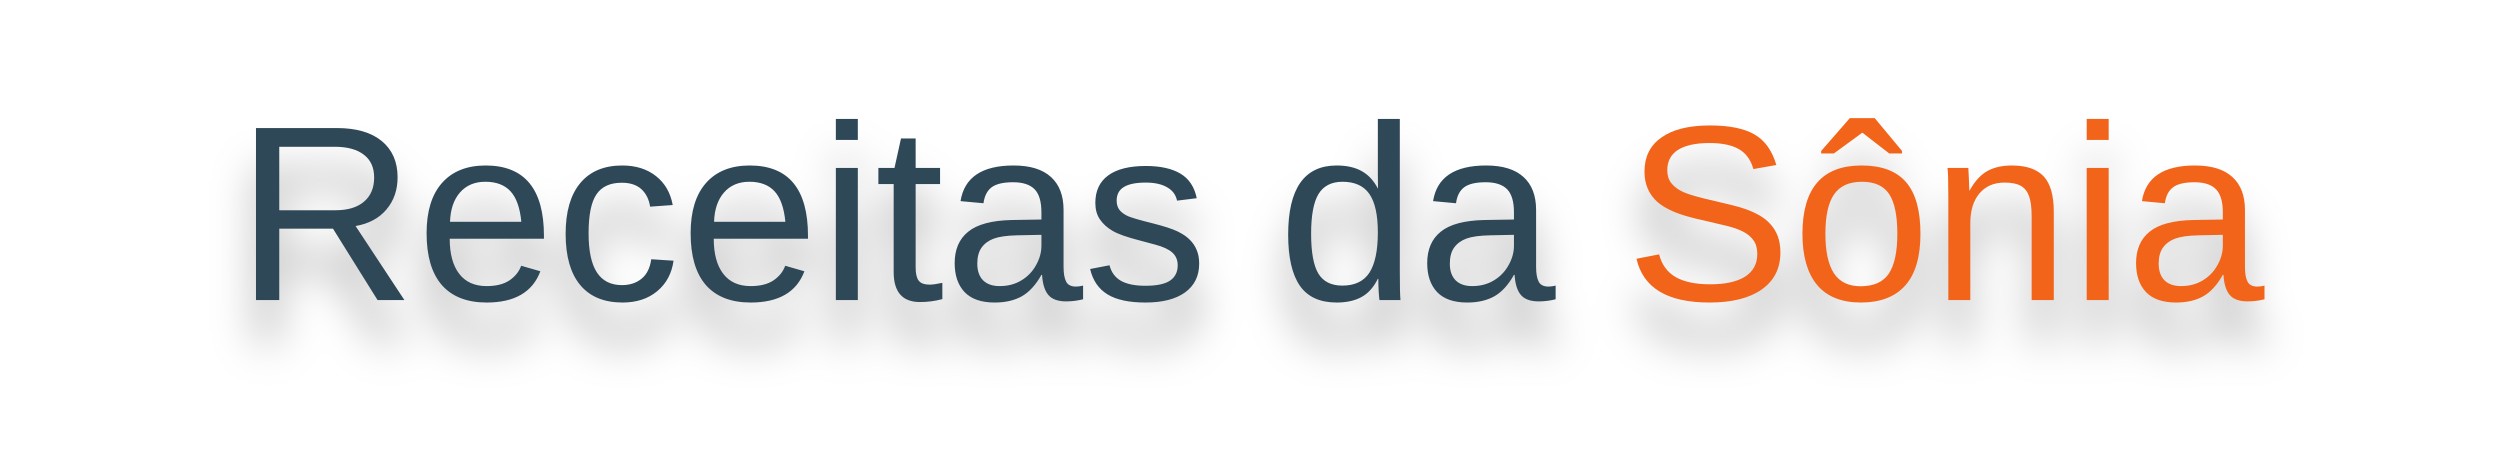
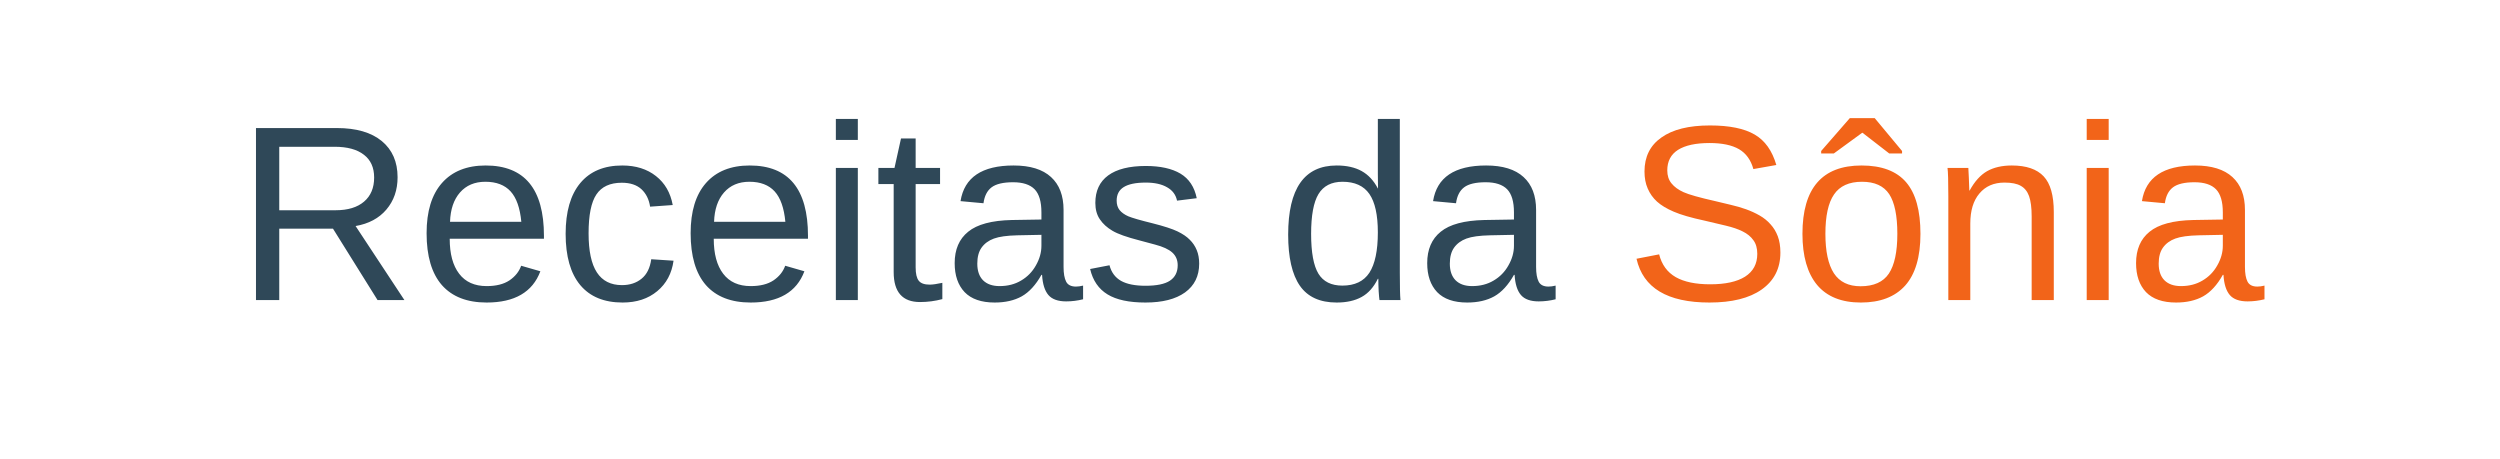
<svg xmlns="http://www.w3.org/2000/svg" width="240" height="44" viewBox="0 0 240 44" fill="none">
-   <g filter="url(#filter0_d)">
-     <text x="50%" y="50%" text-anchor="middle" dominant-baseline="middle" font-family="Arial, sans-serif" font-size="24">
-       <tspan fill="#2F4858">Receitas da </tspan>
-       <tspan fill="#F26419">Sônia</tspan>
-     </text>
-   </g>
-   <defs>
-     <filter id="filter0_d" x="0" y="0" width="240" height="44" filterUnits="userSpaceOnUse" color-interpolation-filters="sRGB">
-       <feFlood flood-opacity="0" result="BackgroundImageFix" />
-       <feColorMatrix in="SourceAlpha" type="matrix" values="0 0 0 0 0 0 0 0 0 0 0 0 0 0 0 0 0 0 127 0" />
-       <feOffset dy="4" />
-       <feGaussianBlur stdDeviation="2" />
-       <feColorMatrix type="matrix" values="0 0 0 0 0 0 0 0 0 0 0 0 0 0 0 0 0 0 0.25 0" />
-       <feBlend mode="normal" in2="BackgroundImageFix" result="effect1_dropShadow" />
-       <feBlend mode="normal" in="SourceGraphic" in2="effect1_dropShadow" result="shape" />
-     </filter>
-   </defs>
+   <text x="50%" y="50%" text-anchor="middle" dominant-baseline="middle" font-family="Arial, sans-serif" font-size="24">
+     <tspan fill="#2F4858">Receitas da </tspan>
+     <tspan fill="#F26419">Sônia</tspan>
+   </text>
</svg>
